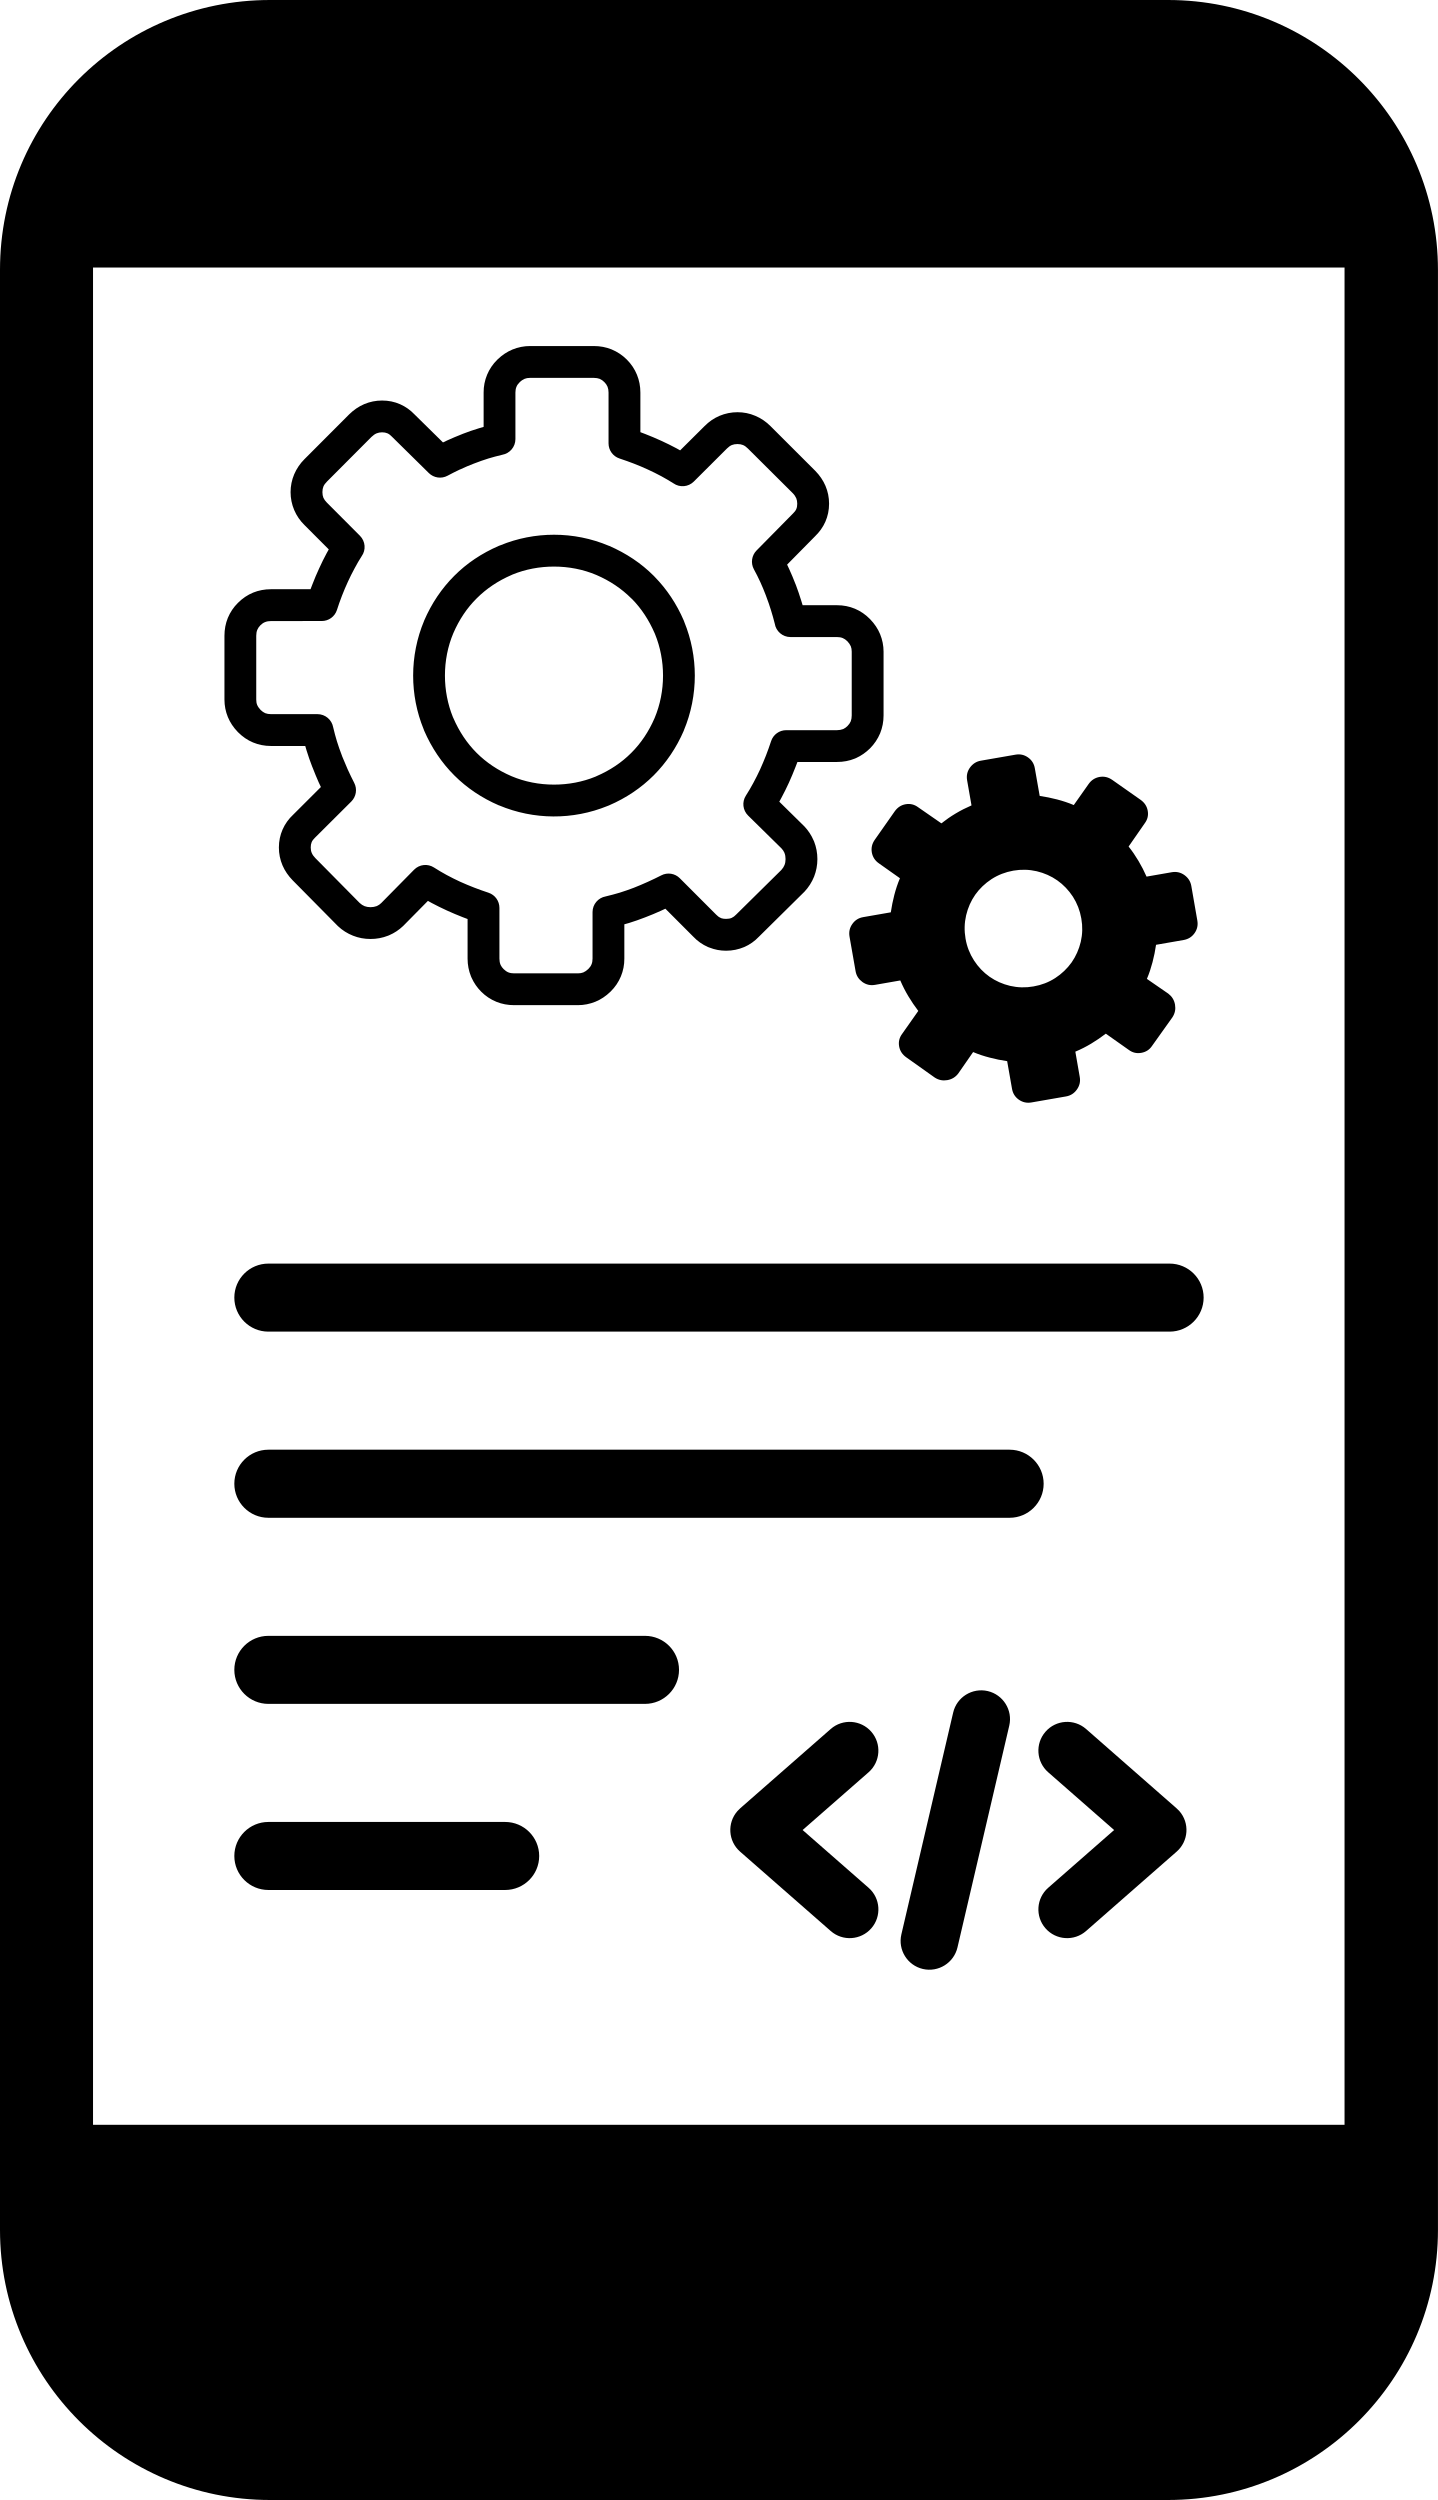
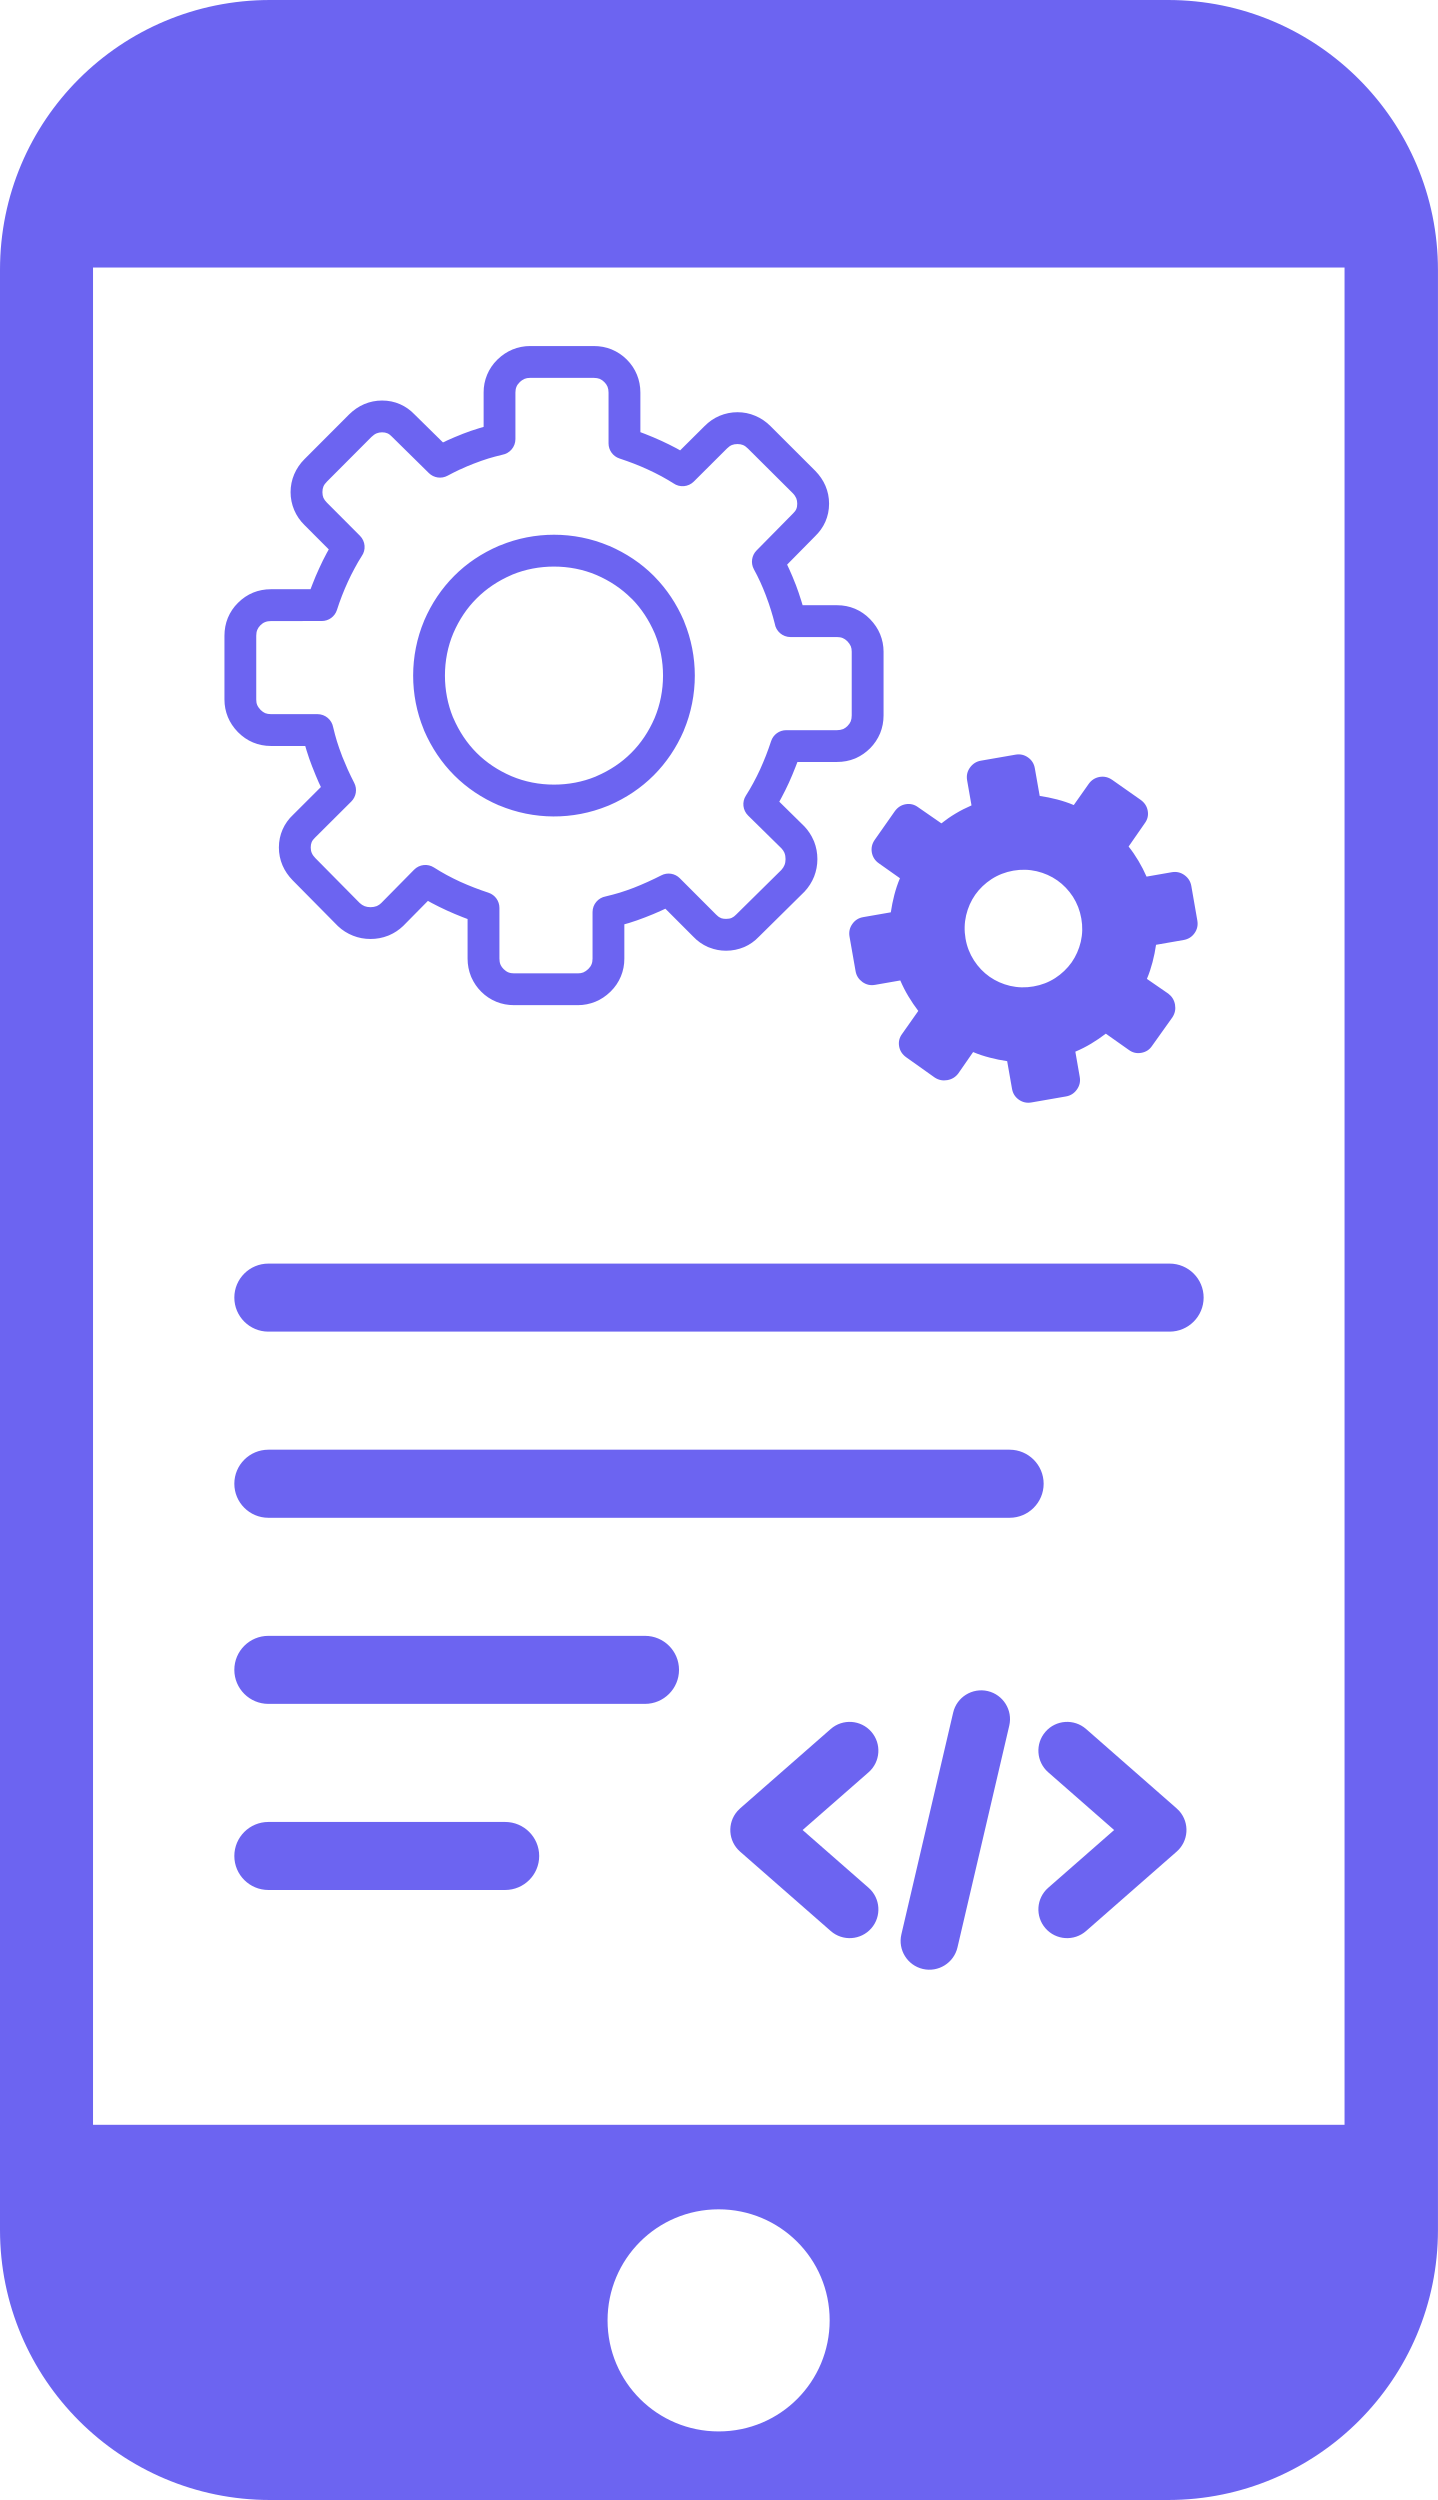
- <svg xmlns="http://www.w3.org/2000/svg" shape-rendering="geometricPrecision" text-rendering="geometricPrecision" image-rendering="optimizeQuality" fillRule="evenodd" clip-rule="evenodd" viewBox="0 0 294 511.14">
+ <svg xmlns="http://www.w3.org/2000/svg" shape-rendering="geometricPrecision" text-rendering="geometricPrecision" image-rendering="optimizeQuality" fill="#6c64f1" fill-rule="evenodd" clip-rule="evenodd" viewBox="0 0 294 511.14">
  <path d="M55.22 0h183.57C269.28 0 294 24.76 294 55.23v400.69c0 30.49-24.72 55.22-55.21 55.22H55.22C24.73 511.14 0 486.41 0 455.92V55.16C0 24.6 24.68 0 55.22 0zm-.35 272.26c-3.84 0-6.96-3.12-6.96-6.96s3.12-6.95 6.96-6.95h184.26c3.84 0 6.96 3.11 6.96 6.95 0 3.84-3.12 6.96-6.96 6.96H54.87zm0 38.06c-3.84 0-6.96-3.12-6.96-6.96s3.12-6.96 6.96-6.96h151.55c3.84 0 6.96 3.12 6.96 6.96s-3.12 6.96-6.96 6.96H54.87zm0 76.1c-3.84 0-6.96-3.11-6.96-6.95 0-3.84 3.12-6.96 6.96-6.96h48.41c3.84 0 6.96 3.12 6.96 6.96s-3.12 6.95-6.96 6.95H54.87zm0-38.05c-3.84 0-6.96-3.12-6.96-6.96s3.12-6.95 6.96-6.95h77c3.84 0 6.96 3.11 6.96 6.95 0 3.84-3.12 6.96-6.96 6.96h-77zm122.72 37.6a5.874 5.874 0 1 1-7.74 8.84l-18.53-16.23a5.874 5.874 0 0 1-.55-8.29l.59-.59 18.49-16.2a5.874 5.874 0 0 1 8.29.56 5.883 5.883 0 0 1-.55 8.29l-13.49 11.81 13.49 11.81zm44.46 8.84a5.873 5.873 0 0 1-8.29-.55 5.874 5.874 0 0 1 .55-8.29l13.48-11.81-13.48-11.81a5.874 5.874 0 0 1-.55-8.29c2.13-2.45 5.85-2.69 8.29-.56l18.48 16.2.6.59a5.874 5.874 0 0 1-.56 8.29l-18.52 16.23zm-27.17-44.66c.73-3.16 3.9-5.13 7.07-4.4 3.16.74 5.14 3.91 4.4 7.07l-10.59 45.35a5.904 5.904 0 0 1-7.07 4.4c-3.17-.74-5.14-3.91-4.4-7.07l10.59-45.35zm32.52-190.7c-.81-.56-1.66-.76-2.59-.6-.93.17-1.68.65-2.24 1.45l-3.03 4.3c-1.1-.47-2.24-.84-3.42-1.15-1.17-.31-2.36-.54-3.55-.72l-.99-5.63c-.16-.95-.62-1.69-1.4-2.24-.78-.55-1.63-.73-2.58-.56l-7.08 1.23c-.9.16-1.63.62-2.2 1.4-.56.78-.75 1.64-.59 2.59l.9 5.15c-1.13.49-2.22 1.04-3.25 1.66-1.04.62-2 1.29-2.91 2.01l-4.76-3.3c-.76-.56-1.6-.77-2.54-.61-.93.16-1.66.65-2.23 1.44l-4.09 5.83c-.56.8-.76 1.66-.6 2.59.17.92.65 1.68 1.45 2.23l4.3 3.04c-.47 1.1-.84 2.23-1.15 3.41-.31 1.18-.54 2.37-.72 3.56l-5.63.98c-.95.16-1.7.63-2.24 1.41-.55.77-.73 1.63-.57 2.58l1.24 7.07c.16.91.62 1.64 1.4 2.21.78.55 1.63.75 2.58.58l5.16-.9c.49 1.14 1.04 2.22 1.66 3.25.62 1.04 1.3 2.03 2.02 2.98l-3.31 4.7c-.56.76-.77 1.59-.61 2.53.16.93.65 1.67 1.44 2.24l5.84 4.15c.79.52 1.65.69 2.57.53.93-.16 1.69-.62 2.25-1.37l3.03-4.37c1.09.46 2.23.84 3.41 1.14 1.18.31 2.36.55 3.55.72l.99 5.64c.16.95.63 1.69 1.4 2.24.78.54 1.64.73 2.59.56l7.07-1.23c.91-.16 1.64-.62 2.2-1.4.56-.78.76-1.64.59-2.59l-.9-5.16a25.39 25.39 0 0 0 3.25-1.65c1.04-.63 2.03-1.3 2.98-2.03l4.7 3.32c.76.56 1.6.77 2.55.6.97-.17 1.69-.65 2.21-1.43l4.16-5.84c.52-.8.69-1.65.53-2.58-.16-.93-.62-1.68-1.37-2.25l-4.38-3.02c.47-1.1.84-2.24 1.15-3.42.31-1.17.55-2.36.72-3.55l5.64-.98c.95-.17 1.69-.63 2.24-1.41.54-.77.73-1.63.56-2.58l-1.23-7.07c-.16-.91-.62-1.64-1.4-2.21-.78-.56-1.64-.75-2.59-.59l-5.16.9a29.54 29.54 0 0 0-1.65-3.21c-.63-1.06-1.3-2.04-2.02-2.94l3.31-4.77c.56-.76.77-1.6.6-2.54-.16-.92-.65-1.66-1.44-2.23l-5.82-4.09zm-20.22 18.56c1.63-.28 3.22-.24 4.78.12 1.55.37 2.96.99 4.21 1.87 1.25.88 2.31 1.99 3.19 3.33.86 1.35 1.44 2.83 1.72 4.46.29 1.62.25 3.21-.11 4.77-.37 1.55-1 2.96-1.87 4.21a12.4 12.4 0 0 1-3.34 3.19c-1.34.87-2.82 1.44-4.45 1.72-1.62.29-3.21.25-4.78-.11-1.55-.37-2.95-.99-4.21-1.87-1.25-.88-2.31-1.99-3.18-3.33-.87-1.35-1.45-2.83-1.73-4.46-.28-1.62-.24-3.21.12-4.77.37-1.56.99-2.96 1.87-4.22.88-1.24 1.99-2.3 3.33-3.18 1.35-.87 2.83-1.44 4.45-1.73zm-54.25-86.29c-.35-.35-.69-.6-1.02-.73-.31-.13-.69-.2-1.13-.2-.44 0-.83.07-1.15.2-.33.14-.67.38-.99.7l-6.8 6.78a3.248 3.248 0 0 1-4.15.35c-.77-.49-1.6-.97-2.47-1.45-.94-.5-1.86-.96-2.76-1.37-.94-.44-1.91-.84-2.86-1.21-.87-.34-1.87-.69-2.94-1.05a3.253 3.253 0 0 1-2.24-3.09V80.27c0-.46-.07-.86-.21-1.21a2.9 2.9 0 0 0-.65-.94 3 3 0 0 0-.94-.66c-.35-.13-.75-.2-1.21-.2h-13.04c-.42 0-.79.06-1.1.19-.35.15-.7.38-1.03.71-.3.29-.52.6-.65.93-.14.33-.21.73-.21 1.18v9.51c0 1.6-1.16 2.93-2.68 3.2-1.04.25-1.99.5-2.84.76-.96.3-1.93.64-2.88 1.01l-.16.06c-.87.33-1.75.71-2.65 1.13l-.16.06c-.87.41-1.7.83-2.5 1.26-1.28.7-2.83.44-3.82-.53l-7.58-7.47c-.29-.31-.6-.54-.91-.67-.3-.13-.66-.2-1.08-.2-.42 0-.8.08-1.12.21-.36.15-.71.4-1.05.73l-9.1 9.13c-.34.34-.59.68-.73 1.02-.13.32-.2.7-.2 1.14 0 .44.07.83.2 1.15.15.33.38.66.7.98l6.78 6.8c1.13 1.14 1.25 2.9.35 4.16-.49.76-.97 1.59-1.44 2.47-.51.94-.97 1.86-1.38 2.76a50.995 50.995 0 0 0-2.25 5.8 3.244 3.244 0 0 1-3.09 2.23l-10.39.01c-.46 0-.86.07-1.2.21-.34.13-.66.35-.95.64-.3.3-.51.61-.65.95-.14.35-.21.75-.21 1.21v13.04c0 .42.06.79.19 1.1.15.35.39.69.71 1.03.3.29.61.51.93.65.33.13.73.2 1.18.2h9.51c1.6 0 2.94 1.16 3.21 2.69.24 1.03.5 1.98.76 2.84.3.96.63 1.92 1 2.87l.08.23c.32.81.7 1.7 1.12 2.65.46 1.01.91 1.94 1.34 2.77.67 1.29.39 2.82-.58 3.8l-7.45 7.42c-.31.3-.54.6-.67.91-.13.31-.19.67-.19 1.08 0 .43.07.8.21 1.12.15.36.4.72.73 1.05l9.06 9.17c.32.3.67.53 1.01.66.35.13.75.21 1.21.21.46 0 .88-.08 1.23-.21l.1-.04c.3-.13.59-.33.86-.59l6.72-6.82c1.1-1.12 2.8-1.27 4.06-.46.85.54 1.72 1.06 2.59 1.53.94.51 1.86.96 2.76 1.38a57.964 57.964 0 0 0 5.8 2.25c1.37.45 2.24 1.72 2.24 3.09v10.38c0 .46.07.87.21 1.21l.05.12c.13.28.33.55.6.82.31.3.63.53.95.66.34.14.74.21 1.2.21h13.04c.42 0 .79-.07 1.1-.19.35-.15.7-.39 1.03-.71.3-.3.52-.61.65-.94.14-.33.21-.72.21-1.18v-9.51c0-1.6 1.16-2.93 2.68-3.2 1.05-.25 2.01-.51 2.88-.77.98-.31 1.94-.64 2.85-.99.91-.36 1.87-.76 2.86-1.21 1.02-.46 1.95-.91 2.77-1.33 1.29-.68 2.83-.4 3.8.58l7.43 7.44c.28.3.58.52.91.66l.16.08c.27.09.59.13.96.13.46 0 .85-.07 1.14-.2.33-.15.63-.37.91-.67l9.25-9.13c.3-.33.52-.67.65-1.01.14-.35.21-.76.21-1.21 0-.47-.07-.88-.21-1.23l-.04-.11c-.13-.29-.33-.59-.59-.86l-6.82-6.71a3.249 3.249 0 0 1-.45-4.07c.54-.84 1.05-1.71 1.52-2.59.51-.94.97-1.86 1.38-2.75.43-.95.83-1.91 1.21-2.87.34-.87.69-1.86 1.05-2.94a3.244 3.244 0 0 1 3.08-2.23h10.39c.46 0 .86-.08 1.2-.21l.13-.05c.29-.14.56-.34.82-.6.3-.3.52-.62.66-.95.13-.34.2-.75.2-1.21v-13.03c0-.42-.06-.79-.19-1.11-.15-.35-.39-.69-.71-1.03-.3-.29-.61-.51-.93-.64-.33-.14-.73-.21-1.18-.21h-9.51c-1.63 0-2.98-1.2-3.22-2.76-.22-.88-.48-1.8-.77-2.73-.28-.92-.61-1.88-.99-2.87l-.06-.17c-.36-.94-.73-1.84-1.12-2.69-.43-.93-.87-1.82-1.33-2.65-.69-1.28-.43-2.83.54-3.82l7.47-7.58c.31-.29.54-.6.67-.91.13-.3.19-.66.19-1.08 0-.42-.07-.8-.2-1.12-.16-.36-.4-.72-.73-1.05l-9.14-9.1zm1.5-6.7c1.15.48 2.19 1.19 3.1 2.1l9.16 9.15c.9.92 1.6 1.94 2.08 3.06.49 1.15.74 2.37.74 3.66 0 1.31-.26 2.54-.76 3.68-.49 1.12-1.21 2.11-2.12 2.99l-5.7 5.78.42.9c.46 1 .89 2.03 1.29 3.07l.07.16c.39 1.04.77 2.14 1.12 3.28l.27.89h7.03c1.3 0 2.52.24 3.67.72a9.37 9.37 0 0 1 3.04 2.08l.07.07c.89.92 1.57 1.93 2.03 3.04.47 1.15.71 2.35.71 3.59v13.03c0 1.3-.24 2.51-.7 3.65a9.646 9.646 0 0 1-2.07 3.09c-.86.85-1.8 1.5-2.83 1.97l-.28.12c-1.13.46-2.35.69-3.64.69h-8.09l-.39 1.01c-.42 1.08-.87 2.16-1.35 3.22a54.08 54.08 0 0 1-1.56 3.14l-.41.75 5.13 5.05c.81.86 1.44 1.82 1.88 2.86l.11.24c.44 1.13.67 2.33.67 3.59 0 1.25-.23 2.44-.67 3.57a9.885 9.885 0 0 1-1.96 3.08l-9.3 9.19c-.89.94-1.91 1.66-3.03 2.14-1.17.49-2.4.75-3.71.75-1.18 0-2.3-.21-3.36-.63l-.33-.12a9.227 9.227 0 0 1-3.04-2.15l-5.68-5.69-.95.44c-.99.45-2.06.9-3.19 1.33-1.1.43-2.2.81-3.29 1.15l-.96.27v7.01a9.274 9.274 0 0 1-2.79 6.72l-.07.07c-.92.89-1.94 1.57-3.04 2.02-1.16.47-2.35.71-3.59.71h-13.04c-1.29 0-2.51-.23-3.64-.69a9.34 9.34 0 0 1-3.11-2.08 9.551 9.551 0 0 1-1.95-2.83l-.12-.27c-.46-1.14-.7-2.35-.7-3.65v-8.09l-1-.38c-1.09-.42-2.16-.88-3.22-1.36-1.11-.51-2.17-1.03-3.14-1.55l-.75-.42-5.06 5.13c-.85.81-1.81 1.45-2.85 1.89l-.24.1a9.66 9.66 0 0 1-3.59.67c-1.25 0-2.44-.22-3.57-.67a9.578 9.578 0 0 1-3.09-1.96l-9.25-9.36c-.9-.92-1.6-1.94-2.08-3.06a9.243 9.243 0 0 1-.74-3.66c0-1.31.26-2.54.76-3.68a9.086 9.086 0 0 1 2.14-3l5.69-5.68-.45-.95c-.39-.89-.81-1.88-1.23-2.98l-.09-.21c-.42-1.07-.81-2.19-1.16-3.33l-.27-.92H55.4c-1.3 0-2.52-.24-3.67-.72-1.13-.47-2.14-1.17-3.05-2.08l-.06-.06c-.9-.93-1.57-1.94-2.03-3.05-.47-1.15-.7-2.34-.7-3.58v-13.04c0-1.3.23-2.52.69-3.65a9.292 9.292 0 0 1 2.07-3.08c.94-.94 1.97-1.63 3.11-2.1 1.13-.46 2.35-.69 3.64-.69h8.09l.39-1.01a50 50 0 0 1 1.36-3.22c.5-1.11 1.02-2.16 1.55-3.14l.43-.77-4.95-4.96a9.432 9.432 0 0 1-2.12-3.09 9.351 9.351 0 0 1-.74-3.66c0-1.27.25-2.49.74-3.65a9.742 9.742 0 0 1 2.1-3.09l9.15-9.17c.92-.9 1.94-1.6 3.06-2.08 1.16-.49 2.38-.74 3.66-.74 1.31 0 2.54.25 3.69.76 1.11.49 2.11 1.2 2.98 2.12l5.78 5.69.88-.42c.94-.43 1.96-.86 3.03-1.28l.14-.06c1.07-.42 2.19-.8 3.34-1.15l.92-.27v-7.01a9.274 9.274 0 0 1 2.79-6.72l.07-.07c.92-.89 1.94-1.56 3.04-2.02 1.16-.47 2.35-.71 3.59-.71h13.04c1.29 0 2.51.23 3.64.69 1.17.49 2.2 1.17 3.11 2.08.91.91 1.6 1.95 2.07 3.1.46 1.13.7 2.35.7 3.65v8.09l1 .38c1.08.42 2.17.88 3.22 1.36 1.11.51 2.17 1.03 3.14 1.55l.77.43 4.97-4.94c.91-.93 1.95-1.64 3.08-2.12 1.17-.49 2.4-.74 3.67-.74s2.49.24 3.65.74zm-29.92 26.57c3.53 1.53 6.6 3.58 9.15 6.14l.19.2c2.48 2.53 4.48 5.53 5.96 8.96l.1.28c1.43 3.49 2.15 7.24 2.15 10.96 0 3.81-.75 7.65-2.25 11.22v.03c-1.51 3.5-3.58 6.56-6.15 9.14-2.58 2.58-5.64 4.64-9.15 6.15l-.28.11a28.997 28.997 0 0 1-22.18-.11h-.03c-3.51-1.51-6.57-3.57-9.14-6.14-2.59-2.59-4.64-5.65-6.16-9.15l-.1-.28c-1.44-3.5-2.15-7.25-2.15-10.97 0-3.81.75-7.65 2.25-11.22v-.02c1.52-3.52 3.58-6.58 6.15-9.15 2.55-2.57 5.62-4.62 9.15-6.15l.28-.1c3.49-1.44 7.24-2.16 10.97-2.16 3.81 0 7.64.75 11.21 2.26h.03zm4.55 10.74c-1.98-1.98-4.36-3.58-7.12-4.77-2.71-1.15-5.68-1.72-8.67-1.72-2.93 0-5.83.54-8.49 1.63l-.19.09c-2.76 1.19-5.14 2.79-7.12 4.77-1.99 1.97-3.58 4.35-4.78 7.12-1.15 2.72-1.72 5.69-1.72 8.68 0 2.92.55 5.82 1.63 8.49l.09.19c1.2 2.77 2.79 5.15 4.76 7.12 1.98 1.98 4.37 3.58 7.14 4.77 2.71 1.15 5.68 1.72 8.68 1.72 2.92 0 5.82-.54 8.48-1.63l.19-.09c2.77-1.19 5.16-2.79 7.12-4.76 1.99-1.98 3.58-4.36 4.78-7.13 1.14-2.72 1.72-5.69 1.72-8.68 0-2.92-.55-5.82-1.64-8.49l-.08-.19c-1.17-2.69-2.7-5.02-4.6-6.96l-.18-.16zM19.02 434.43H274.9V54.7H19.02v379.73zm127.91 17.28c12.49 0 22.7 10.06 22.7 22.7 0 12.51-10.05 22.71-22.7 22.71-12.49 0-22.71-10.05-22.71-22.71 0-12.48 10.06-22.7 22.71-22.7z" />
</svg>
